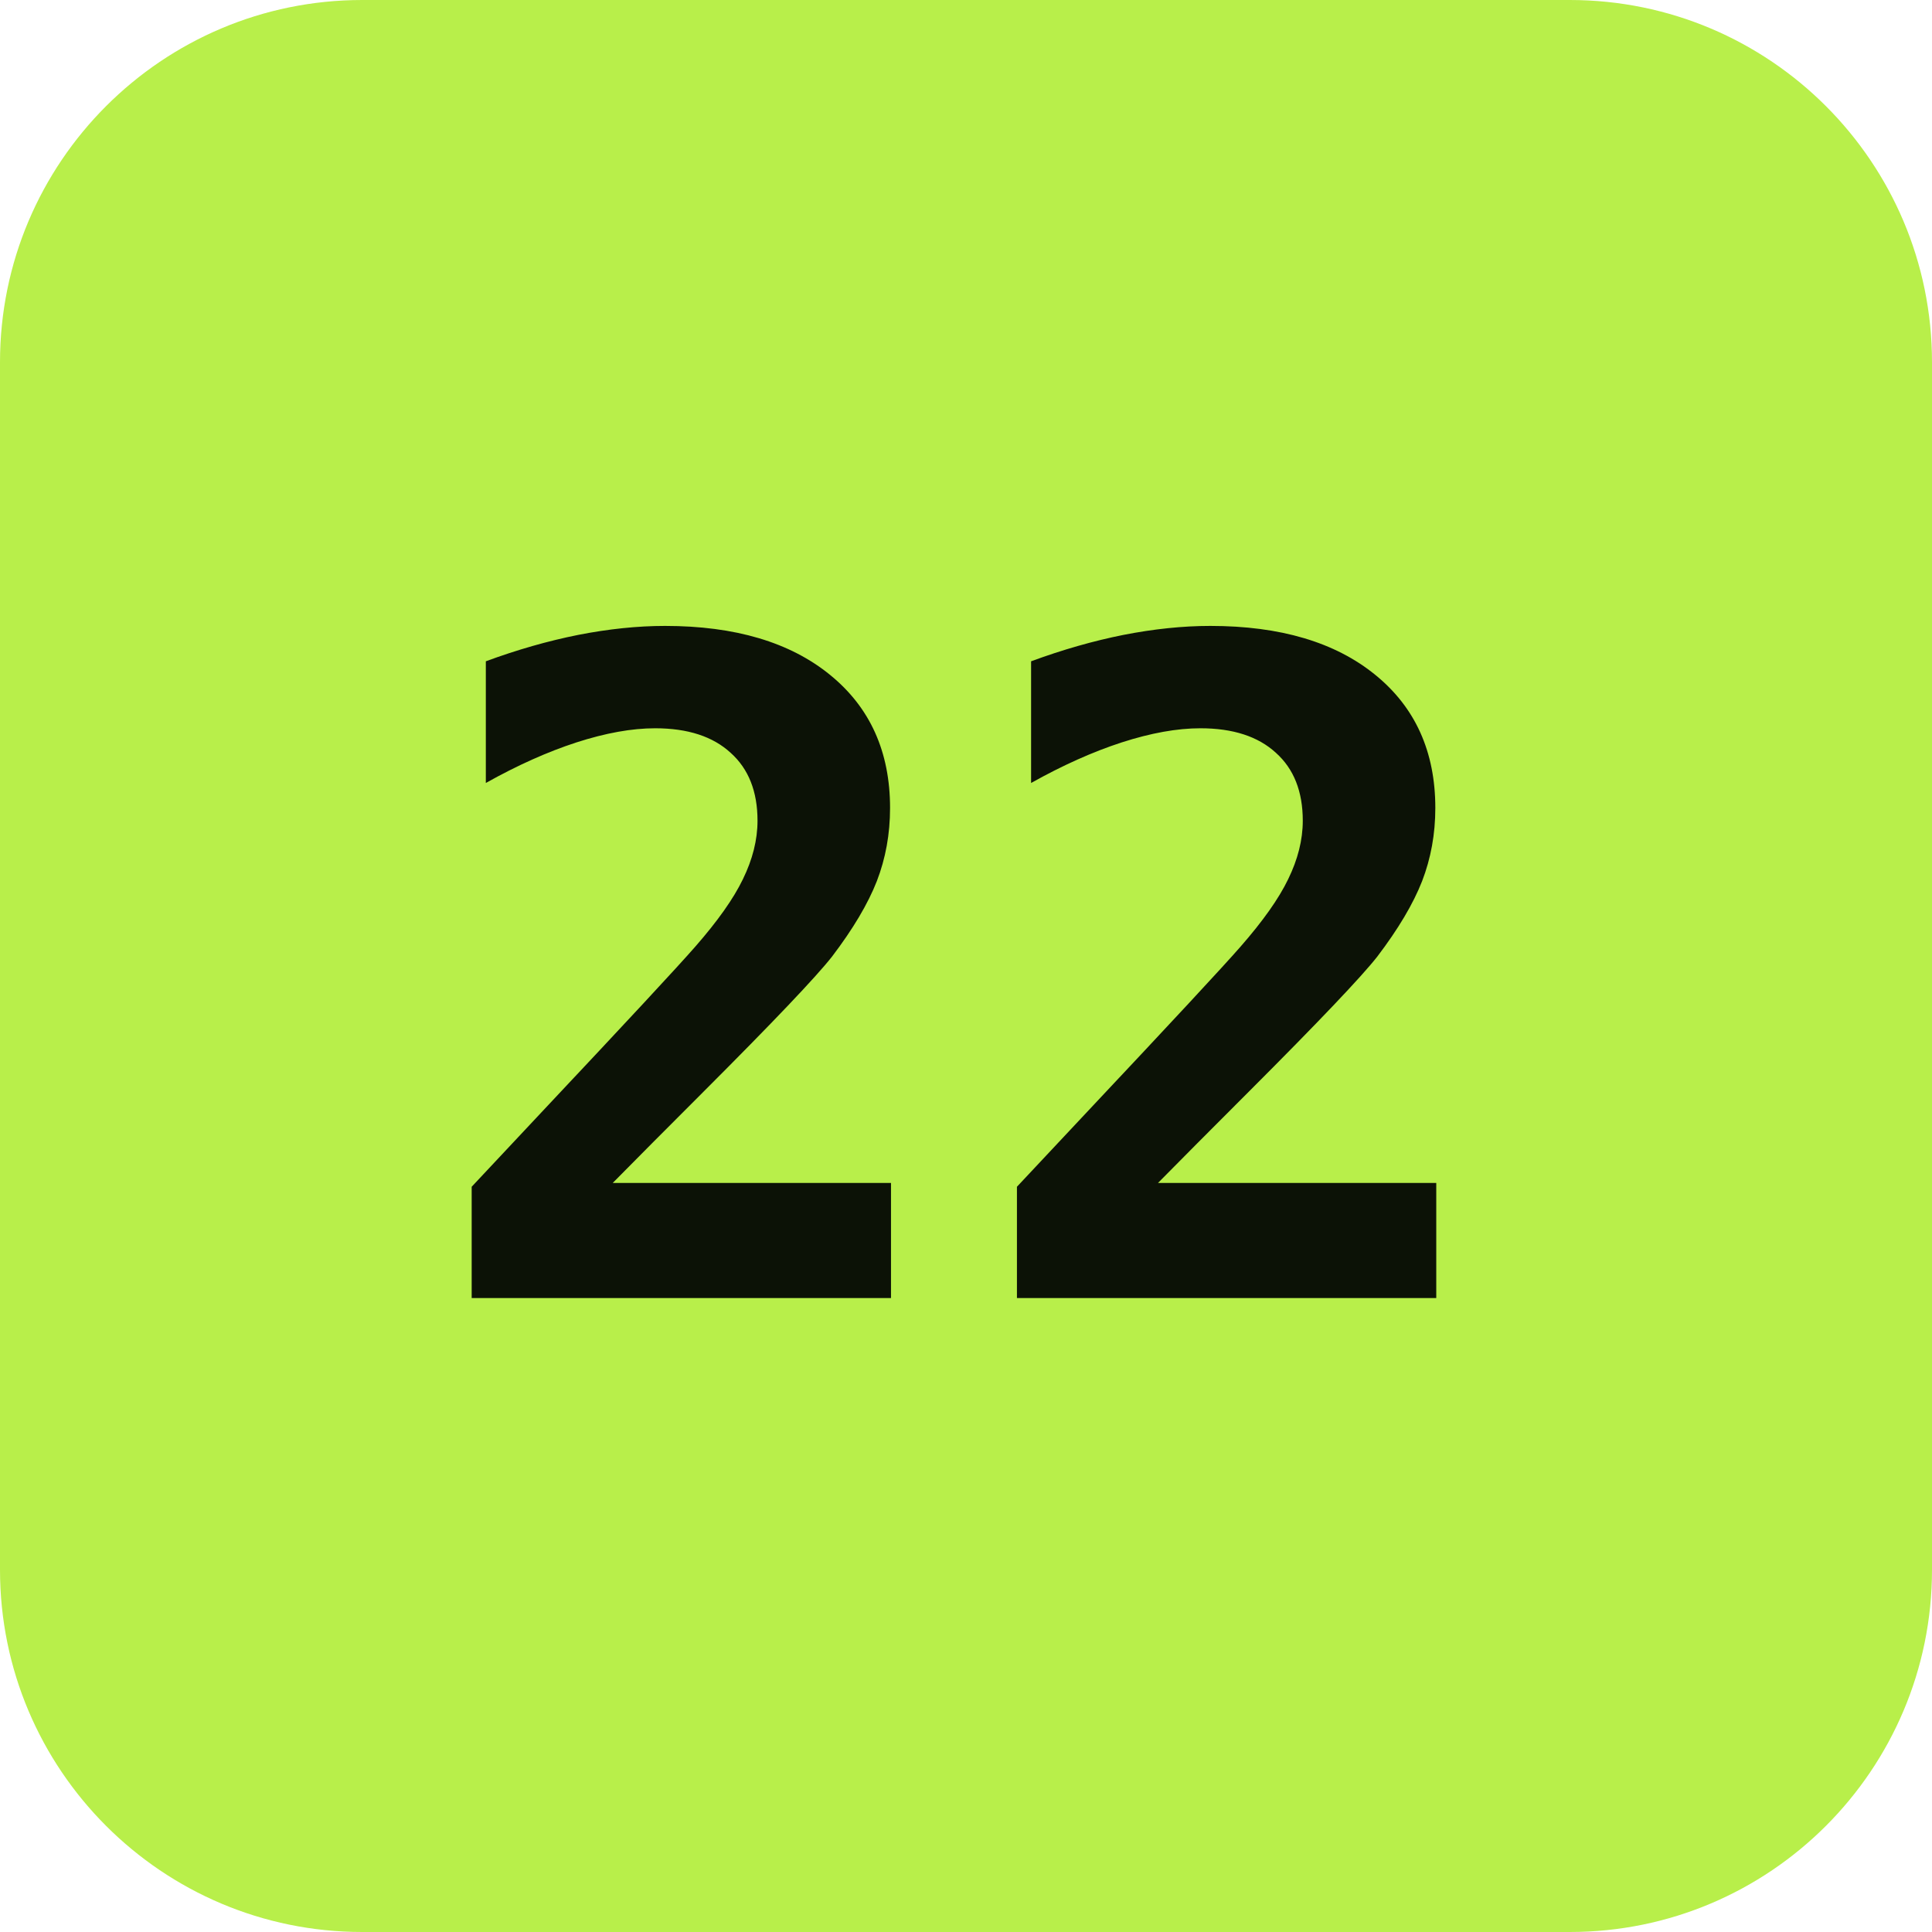
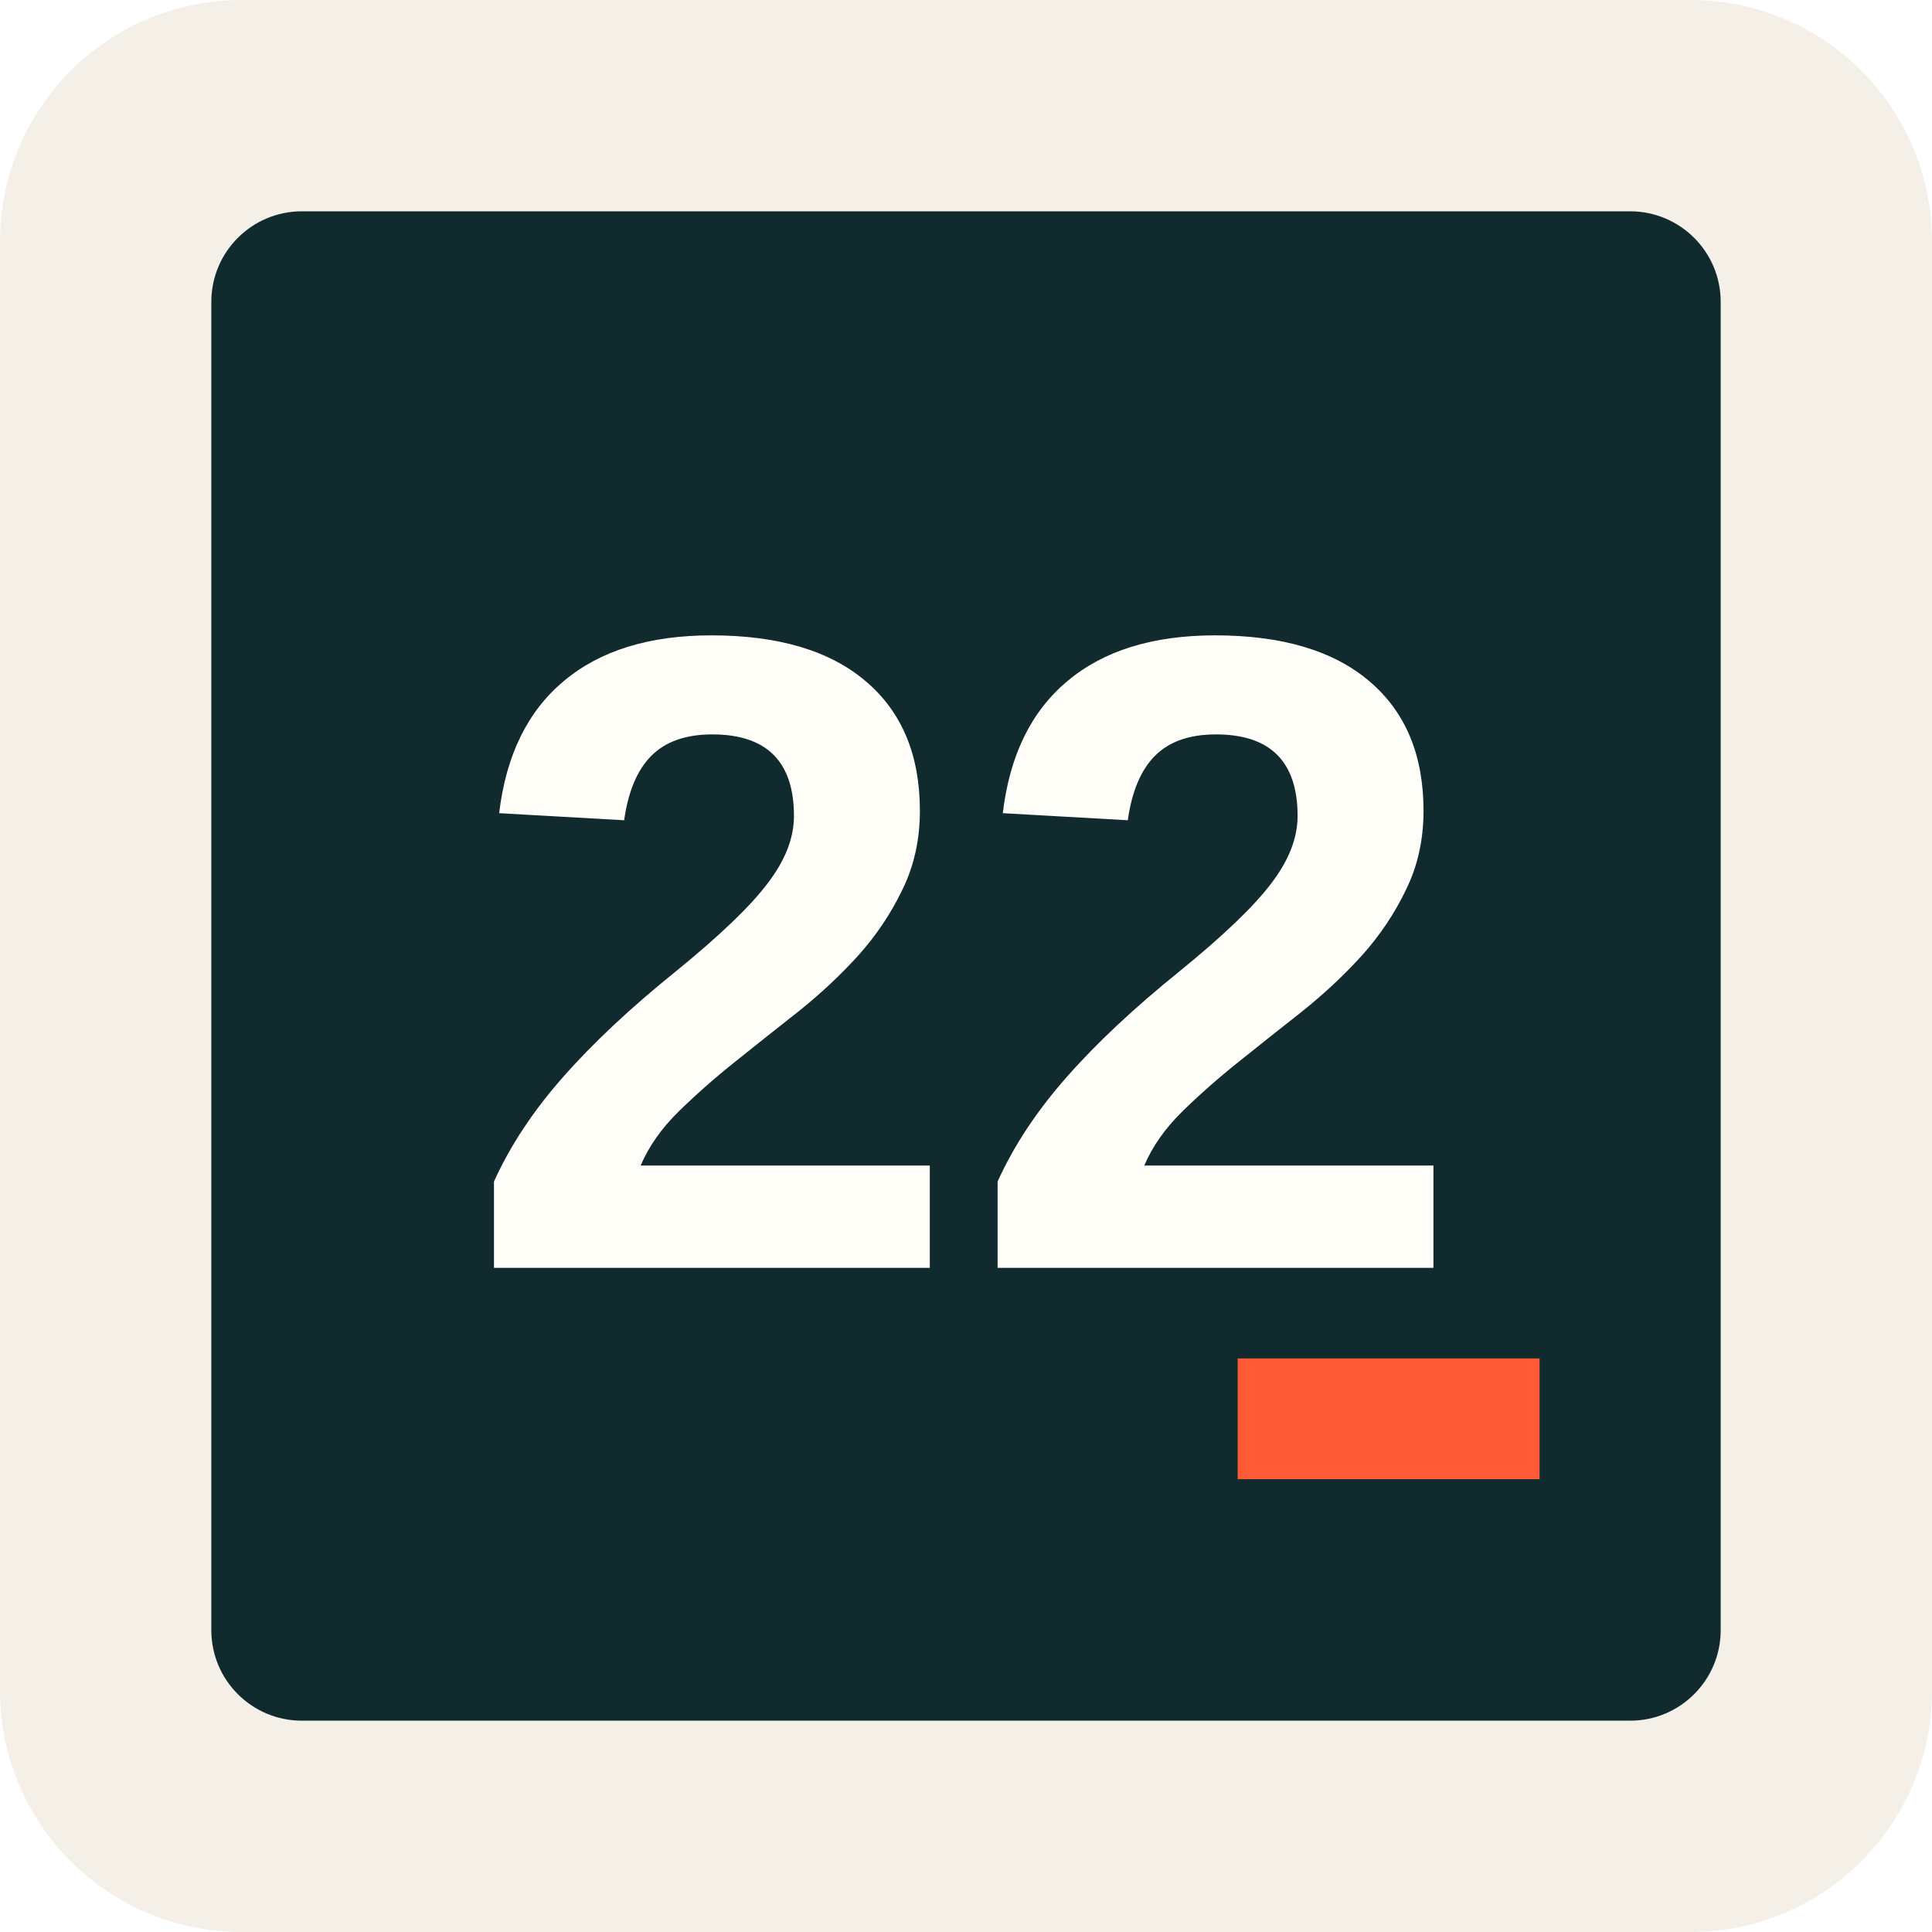
<svg xmlns="http://www.w3.org/2000/svg" viewBox="0 0 64 64">
-   <rect width="64" height="64" rx="12" fill="#b8ef4a" />
-   <text x="32" y="43" font-family="Menlo, Consolas, monospace" font-size="30" font-weight="700" text-anchor="middle" fill="#0c1206">22</text>
+   <rect width="64" height="64" rx="8" fill="#f4f0e7" />
+   <rect x="7" y="7" width="50" height="50" rx="3" fill="#102a2e" />
+   <text x="32" y="42" fill="#fffdf7" font-family="Arial, sans-serif" font-size="30" font-weight="800" text-anchor="middle">22</text>
+   <rect x="41" y="45" width="10" height="4" fill="#ff5a36" />
</svg>
